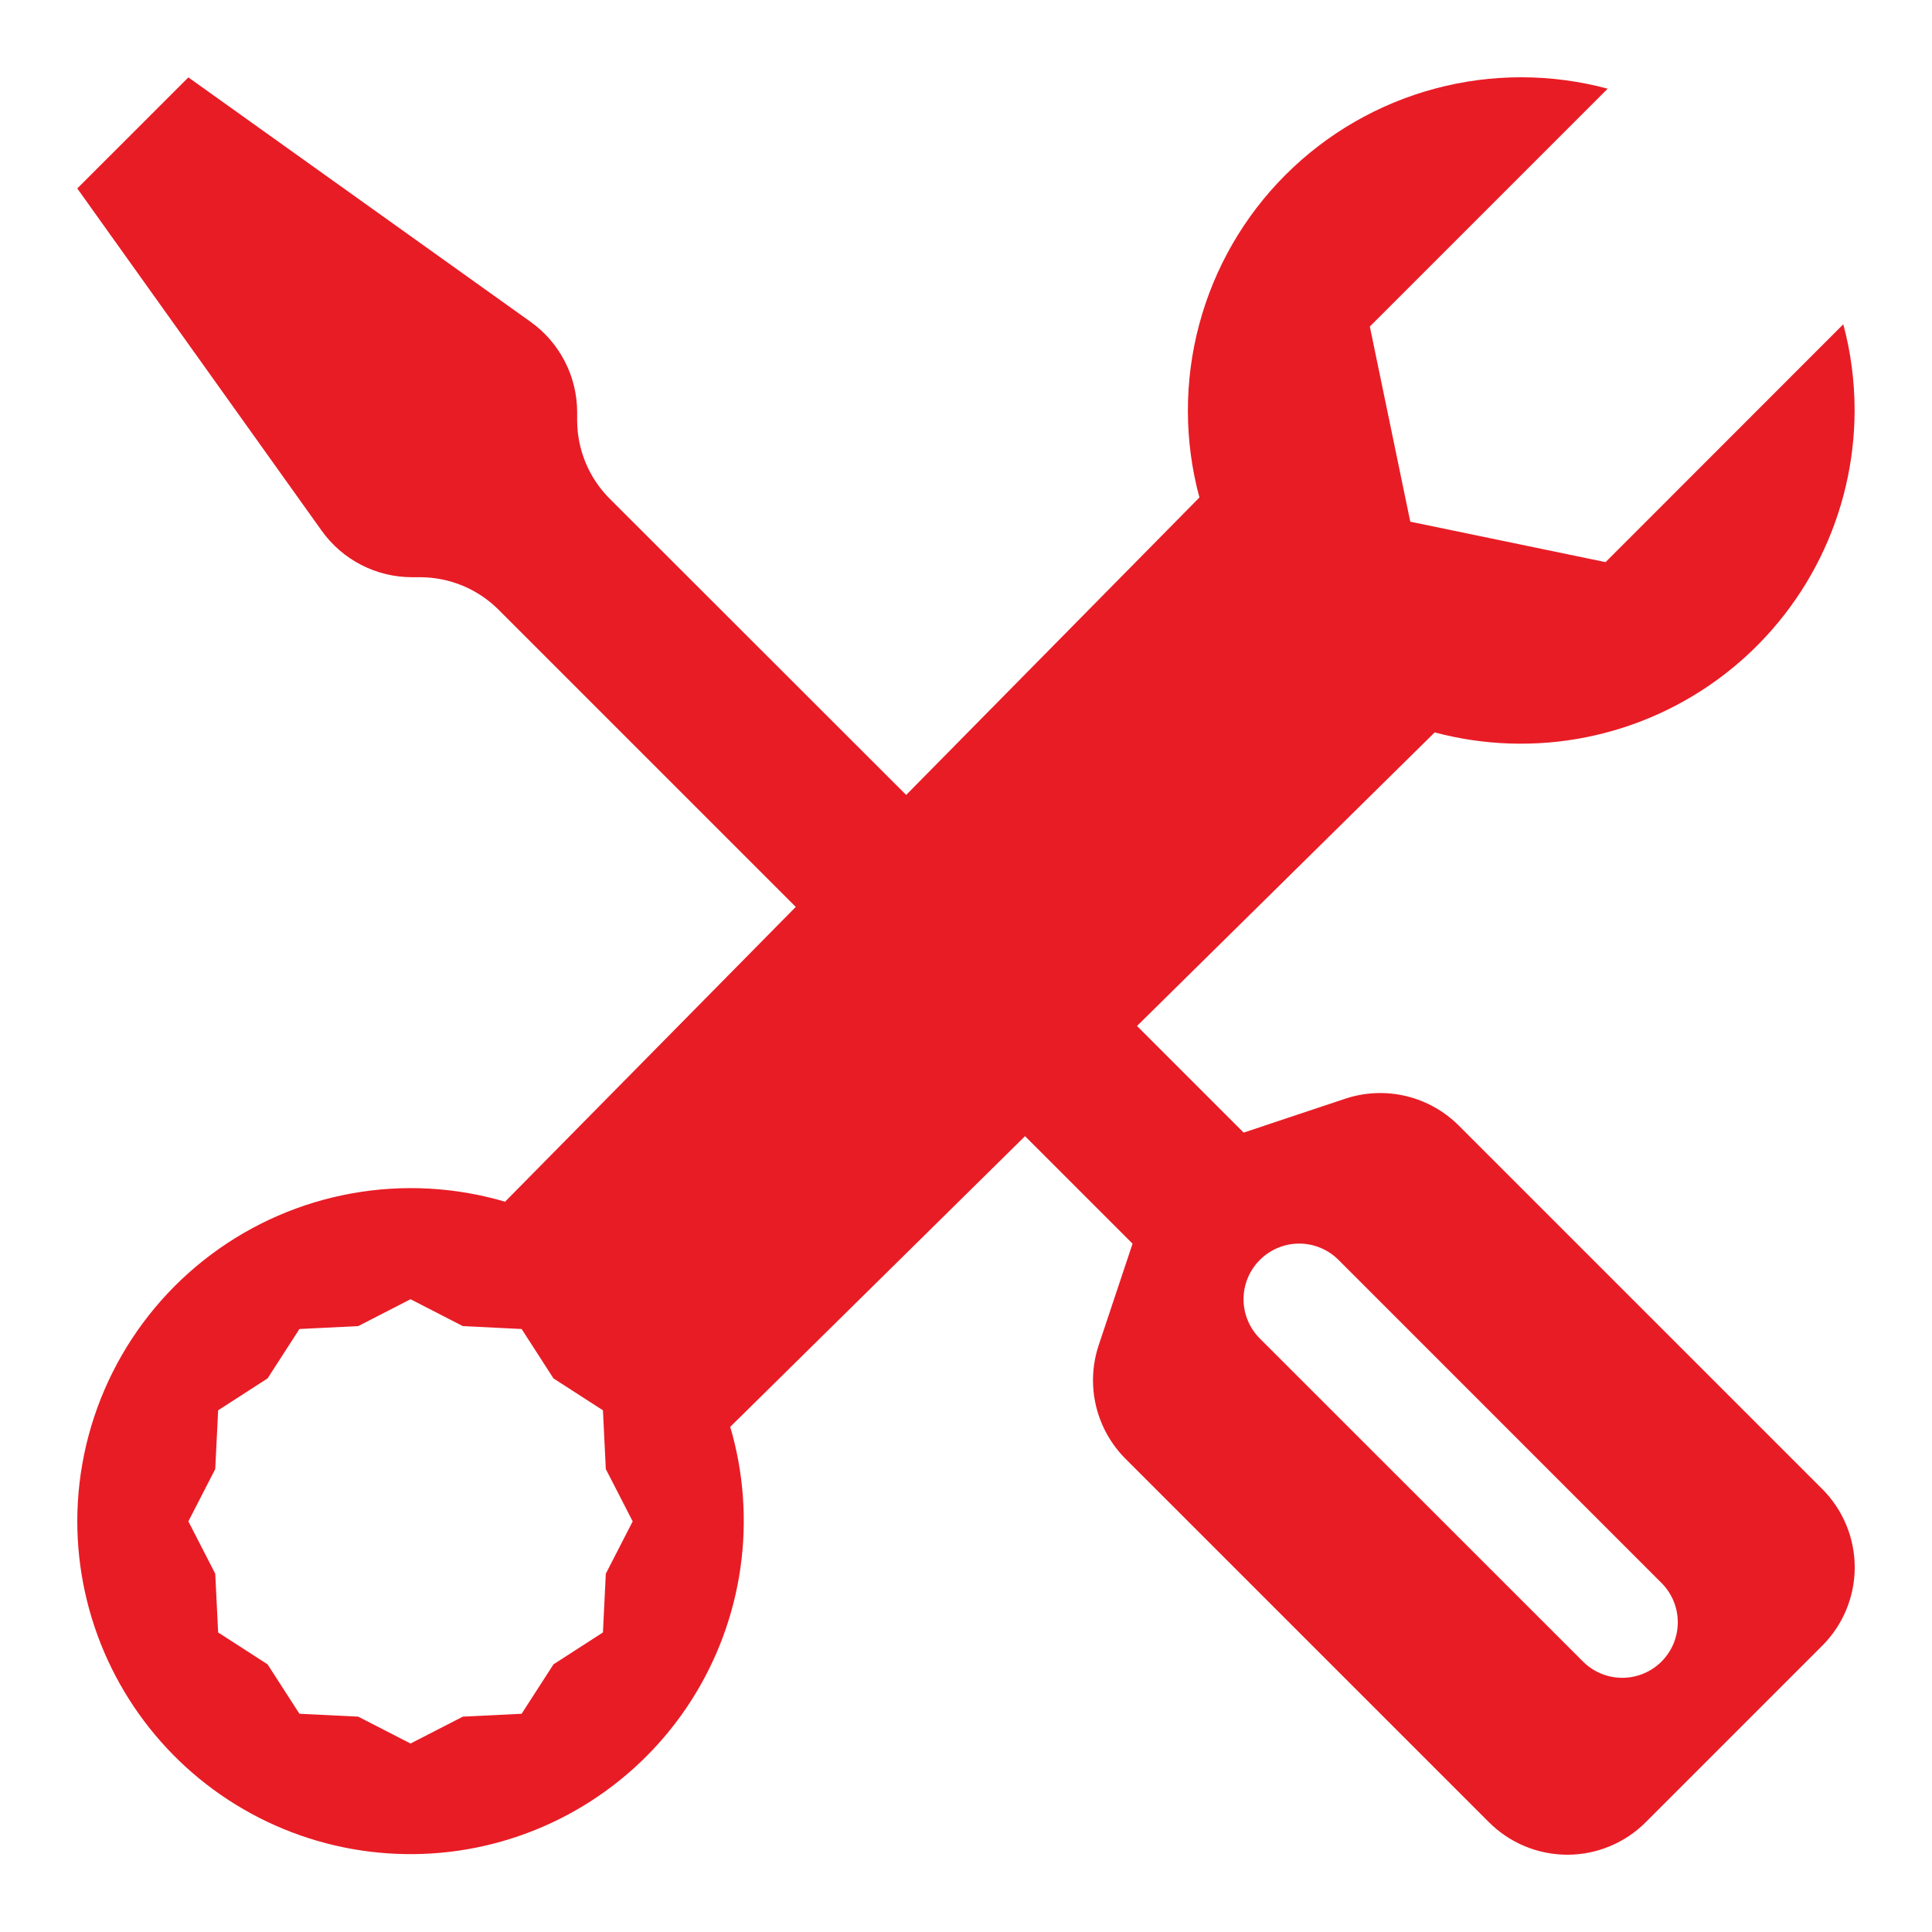
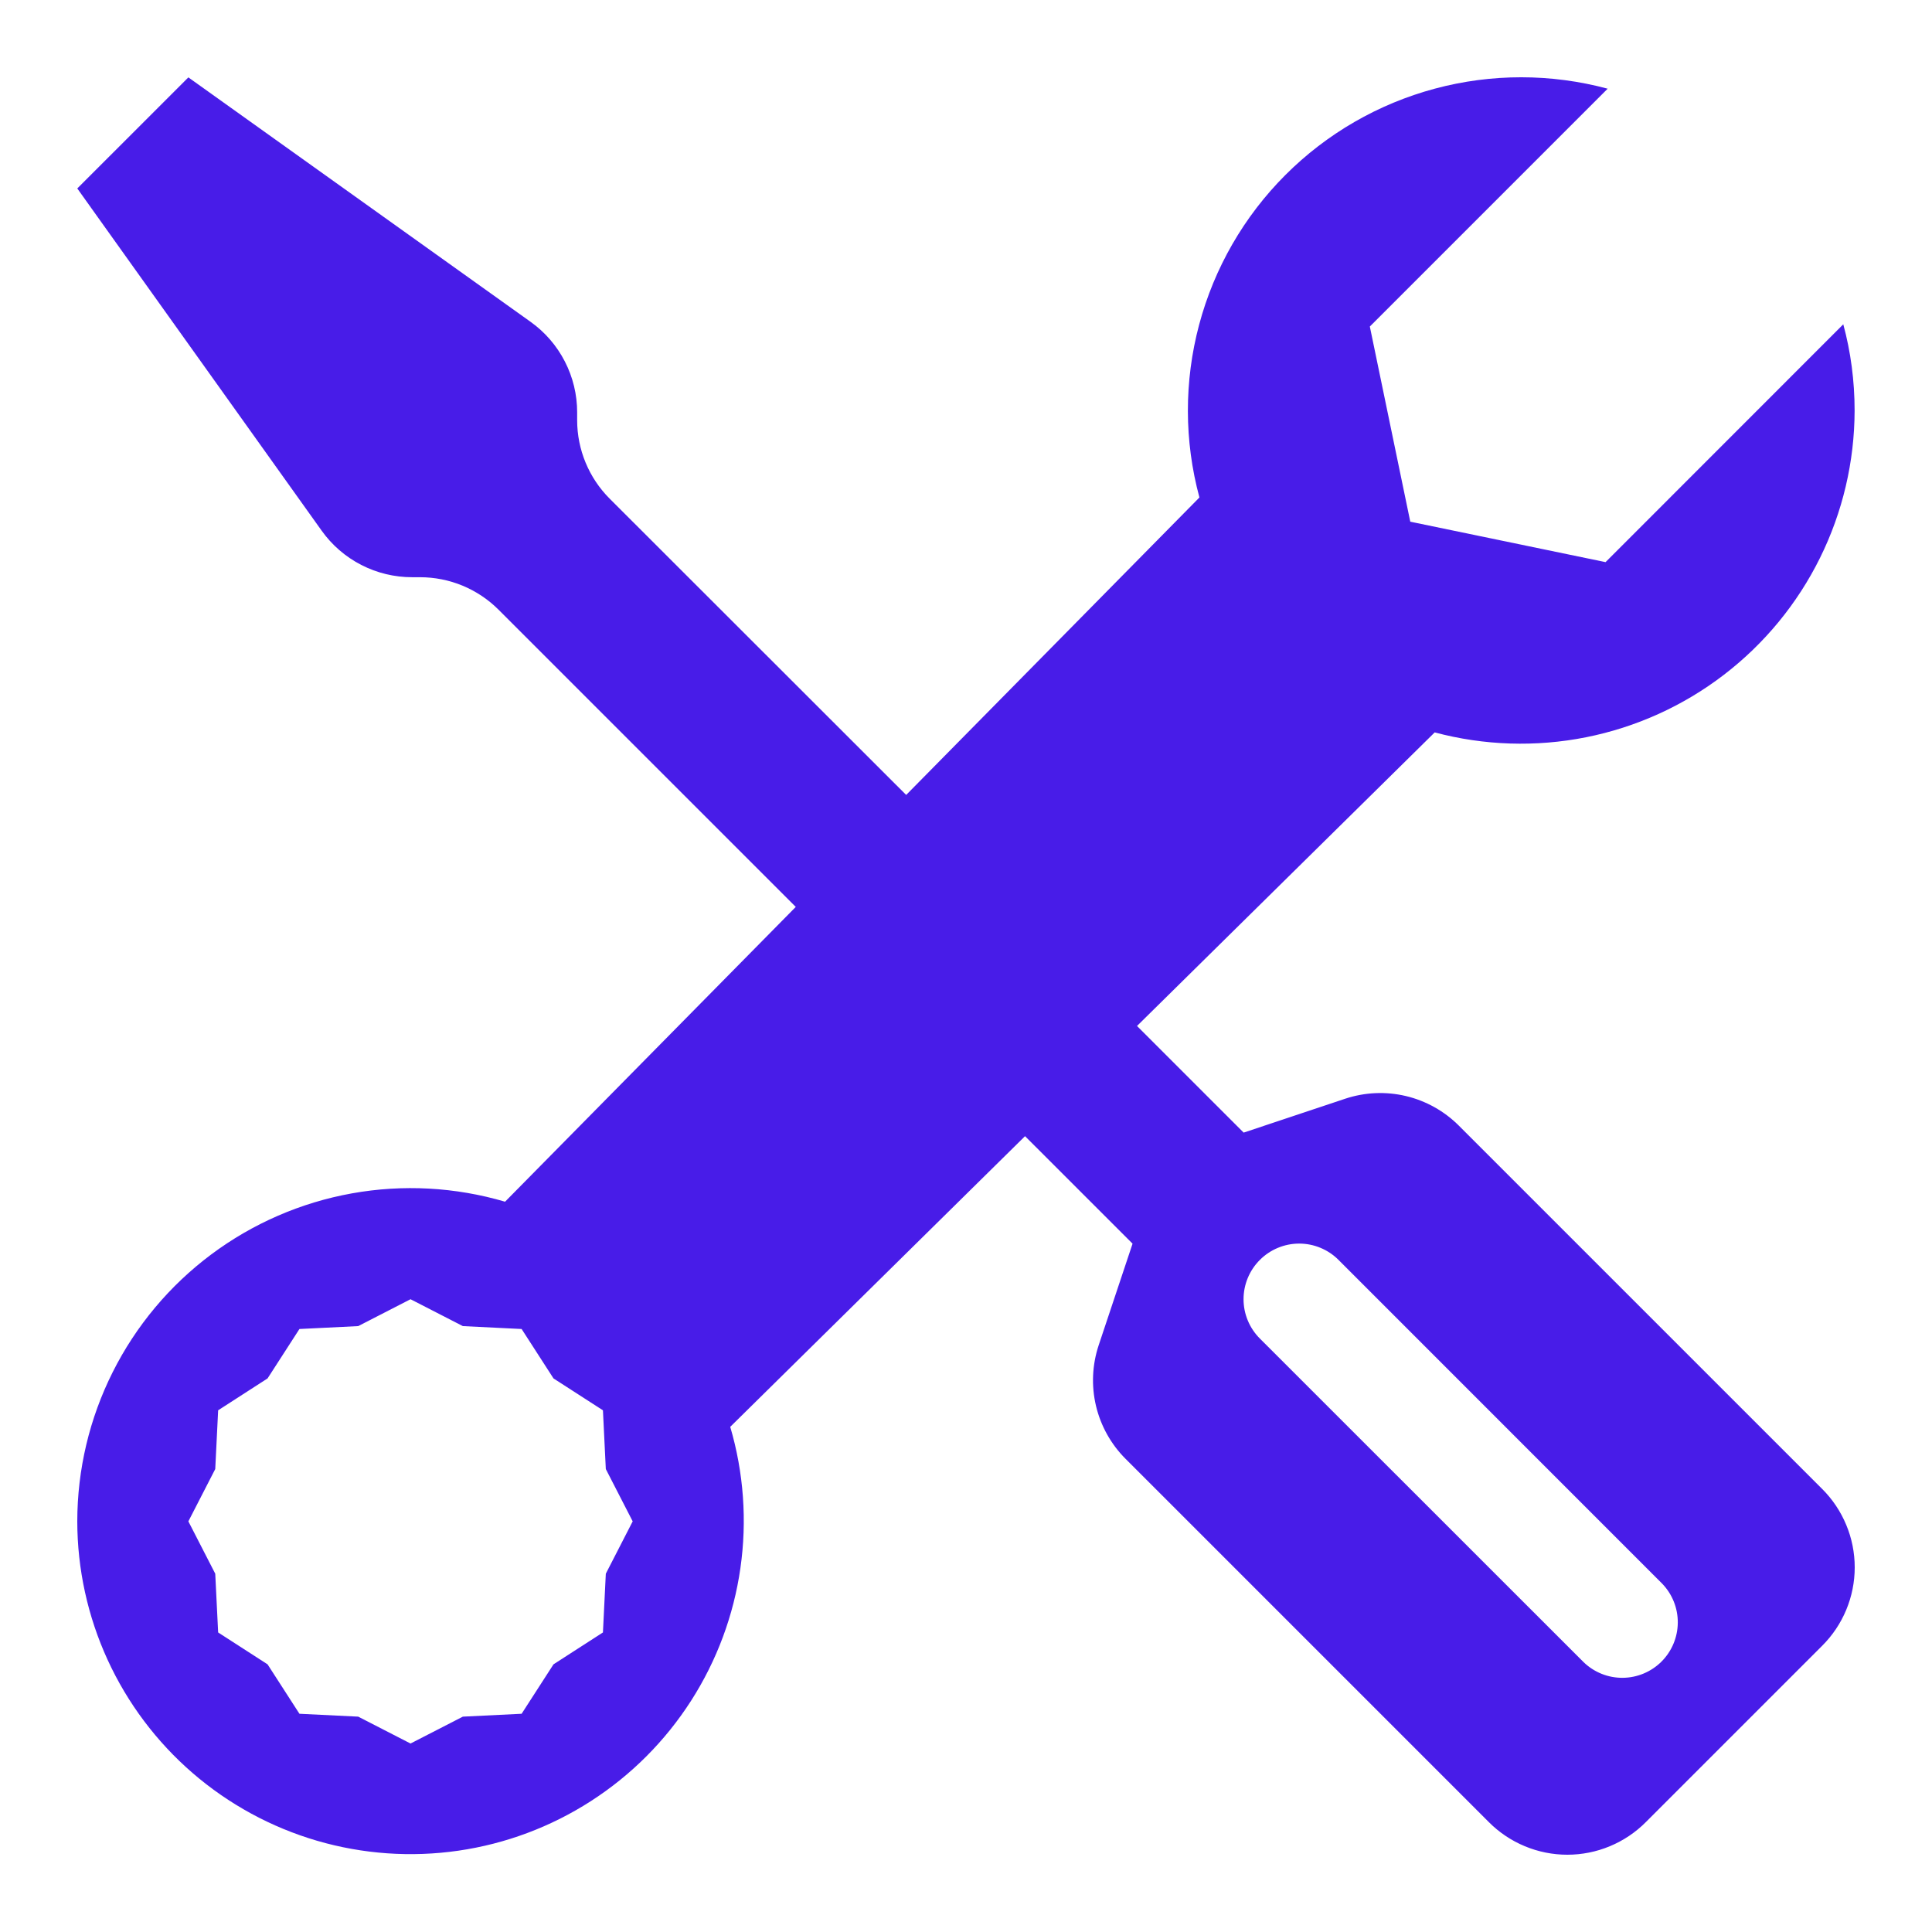
<svg xmlns="http://www.w3.org/2000/svg" width="90" height="90" viewBox="0 0 90 90" fill="none">
-   <path d="M8.775 3.605L3.6 8.779L14.984 24.721C15.463 25.393 16.096 25.94 16.83 26.317C17.564 26.694 18.377 26.89 19.202 26.889H19.564C20.244 26.889 20.918 27.022 21.547 27.282C22.175 27.543 22.747 27.924 23.227 28.405L37.07 42.247L23.528 55.98C21.211 55.298 18.768 55.165 16.392 55.592C14.015 56.019 11.771 56.994 9.837 58.439C7.903 59.884 6.332 61.761 5.25 63.919C4.167 66.076 3.602 68.457 3.6 70.871C3.603 73.096 4.084 75.294 5.011 77.317C5.938 79.339 7.289 81.139 8.972 82.594C10.655 84.048 12.631 85.124 14.767 85.749C16.902 86.373 19.146 86.531 21.348 86.213C23.55 85.894 25.658 85.106 27.528 83.901C29.399 82.697 30.989 81.105 32.19 79.232C33.391 77.36 34.176 75.251 34.491 73.049C34.807 70.847 34.645 68.602 34.017 66.468L47.75 52.927L52.759 57.935L51.181 62.665C50.878 63.577 50.834 64.555 51.055 65.489C51.277 66.424 51.754 67.279 52.433 67.958L69.354 84.879C69.834 85.361 70.404 85.743 71.032 86.004C71.66 86.266 72.333 86.4 73.013 86.4C73.693 86.4 74.366 86.266 74.994 86.004C75.622 85.743 76.192 85.361 76.671 84.879L84.878 76.672C85.361 76.192 85.743 75.623 86.004 74.995C86.266 74.367 86.4 73.694 86.4 73.014C86.4 72.334 86.266 71.66 86.004 71.033C85.743 70.405 85.361 69.835 84.878 69.355L67.957 52.435C67.278 51.756 66.423 51.279 65.488 51.057C64.553 50.836 63.575 50.88 62.664 51.183L57.934 52.761L52.966 47.794L66.834 34.118C69.135 34.732 71.546 34.809 73.881 34.345C76.216 33.88 78.414 32.885 80.304 31.436C82.194 29.988 83.726 28.125 84.782 25.991C85.838 23.857 86.39 21.509 86.395 19.128C86.395 17.736 86.213 16.385 85.867 15.107L74.793 26.186L65.696 24.302L63.812 15.211L74.891 4.132C72.256 3.424 69.48 3.422 66.844 4.129C64.208 4.835 61.804 6.223 59.876 8.154C57.947 10.085 56.562 12.49 55.86 15.127C55.157 17.764 55.162 20.54 55.874 23.174L42.213 37.031L28.402 23.231C27.432 22.261 26.886 20.945 26.886 19.573V19.205C26.886 18.381 26.689 17.569 26.312 16.837C25.935 16.104 25.389 15.472 24.718 14.993L8.775 3.605ZM58.69 58.691C58.93 58.45 59.215 58.259 59.53 58.129C59.844 57.998 60.181 57.931 60.521 57.931C60.862 57.931 61.199 57.998 61.513 58.129C61.827 58.259 62.113 58.45 62.353 58.691L77.432 73.774C77.903 74.262 78.164 74.916 78.158 75.594C78.152 76.272 77.88 76.921 77.401 77.401C76.921 77.881 76.272 78.153 75.594 78.159C74.915 78.165 74.262 77.904 73.774 77.433L58.69 62.355C58.449 62.114 58.257 61.829 58.127 61.514C57.996 61.2 57.929 60.863 57.929 60.523C57.929 60.182 57.996 59.846 58.127 59.531C58.257 59.217 58.449 58.931 58.69 58.691ZM19.124 60.523L21.561 61.775L24.299 61.91L25.784 64.212L28.087 65.697L28.221 68.434L29.473 70.871L28.221 73.309L28.087 76.046L25.784 77.531L24.299 79.834L21.561 79.968L19.124 81.22L16.687 79.968L13.949 79.834L12.464 77.531L10.162 76.046L10.027 73.309L8.775 70.871L10.027 68.434L10.162 65.697L12.464 64.212L13.949 61.91L16.687 61.775L19.124 60.523Z" fill="#E81C25" />
+   <path d="M8.775 3.605L3.6 8.779L14.984 24.721C15.463 25.393 16.096 25.94 16.83 26.317C17.564 26.694 18.377 26.89 19.202 26.889H19.564C20.244 26.889 20.918 27.022 21.547 27.282C22.175 27.543 22.747 27.924 23.227 28.405L37.07 42.247L23.528 55.98C21.211 55.298 18.768 55.165 16.392 55.592C14.015 56.019 11.771 56.994 9.837 58.439C7.903 59.884 6.332 61.761 5.25 63.919C4.167 66.076 3.602 68.457 3.6 70.871C3.603 73.096 4.084 75.294 5.011 77.317C5.938 79.339 7.289 81.139 8.972 82.594C10.655 84.048 12.631 85.124 14.767 85.749C16.902 86.373 19.146 86.531 21.348 86.213C23.55 85.894 25.658 85.106 27.528 83.901C29.399 82.697 30.989 81.105 32.19 79.232C33.391 77.36 34.176 75.251 34.491 73.049C34.807 70.847 34.645 68.602 34.017 66.468L47.75 52.927L52.759 57.935L51.181 62.665C50.878 63.577 50.834 64.555 51.055 65.489C51.277 66.424 51.754 67.279 52.433 67.958L69.354 84.879C69.834 85.361 70.404 85.743 71.032 86.004C71.66 86.266 72.333 86.4 73.013 86.4C73.693 86.4 74.366 86.266 74.994 86.004C75.622 85.743 76.192 85.361 76.671 84.879L84.878 76.672C85.361 76.192 85.743 75.623 86.004 74.995C86.266 74.367 86.4 73.694 86.4 73.014C86.4 72.334 86.266 71.66 86.004 71.033C85.743 70.405 85.361 69.835 84.878 69.355L67.957 52.435C67.278 51.756 66.423 51.279 65.488 51.057C64.553 50.836 63.575 50.88 62.664 51.183L57.934 52.761L52.966 47.794L66.834 34.118C69.135 34.732 71.546 34.809 73.881 34.345C76.216 33.88 78.414 32.885 80.304 31.436C82.194 29.988 83.726 28.125 84.782 25.991C85.838 23.857 86.39 21.509 86.395 19.128C86.395 17.736 86.213 16.385 85.867 15.107L74.793 26.186L65.696 24.302L63.812 15.211L74.891 4.132C72.256 3.424 69.48 3.422 66.844 4.129C64.208 4.835 61.804 6.223 59.876 8.154C57.947 10.085 56.562 12.49 55.86 15.127C55.157 17.764 55.162 20.54 55.874 23.174L42.213 37.031L28.402 23.231C27.432 22.261 26.886 20.945 26.886 19.573V19.205C26.886 18.381 26.689 17.569 26.312 16.837C25.935 16.104 25.389 15.472 24.718 14.993L8.775 3.605ZM58.69 58.691C58.93 58.45 59.215 58.259 59.53 58.129C59.844 57.998 60.181 57.931 60.521 57.931C60.862 57.931 61.199 57.998 61.513 58.129C61.827 58.259 62.113 58.45 62.353 58.691L77.432 73.774C77.903 74.262 78.164 74.916 78.158 75.594C78.152 76.272 77.88 76.921 77.401 77.401C76.921 77.881 76.272 78.153 75.594 78.159C74.915 78.165 74.262 77.904 73.774 77.433L58.69 62.355C58.449 62.114 58.257 61.829 58.127 61.514C57.996 61.2 57.929 60.863 57.929 60.523C57.929 60.182 57.996 59.846 58.127 59.531C58.257 59.217 58.449 58.931 58.69 58.691ZM19.124 60.523L21.561 61.775L24.299 61.91L25.784 64.212L28.087 65.697L28.221 68.434L29.473 70.871L28.221 73.309L28.087 76.046L25.784 77.531L24.299 79.834L21.561 79.968L19.124 81.22L16.687 79.968L13.949 79.834L12.464 77.531L10.162 76.046L10.027 73.309L8.775 70.871L10.027 68.434L10.162 65.697L12.464 64.212L13.949 61.91L16.687 61.775L19.124 60.523Z" fill="#481CE8" />
</svg>
